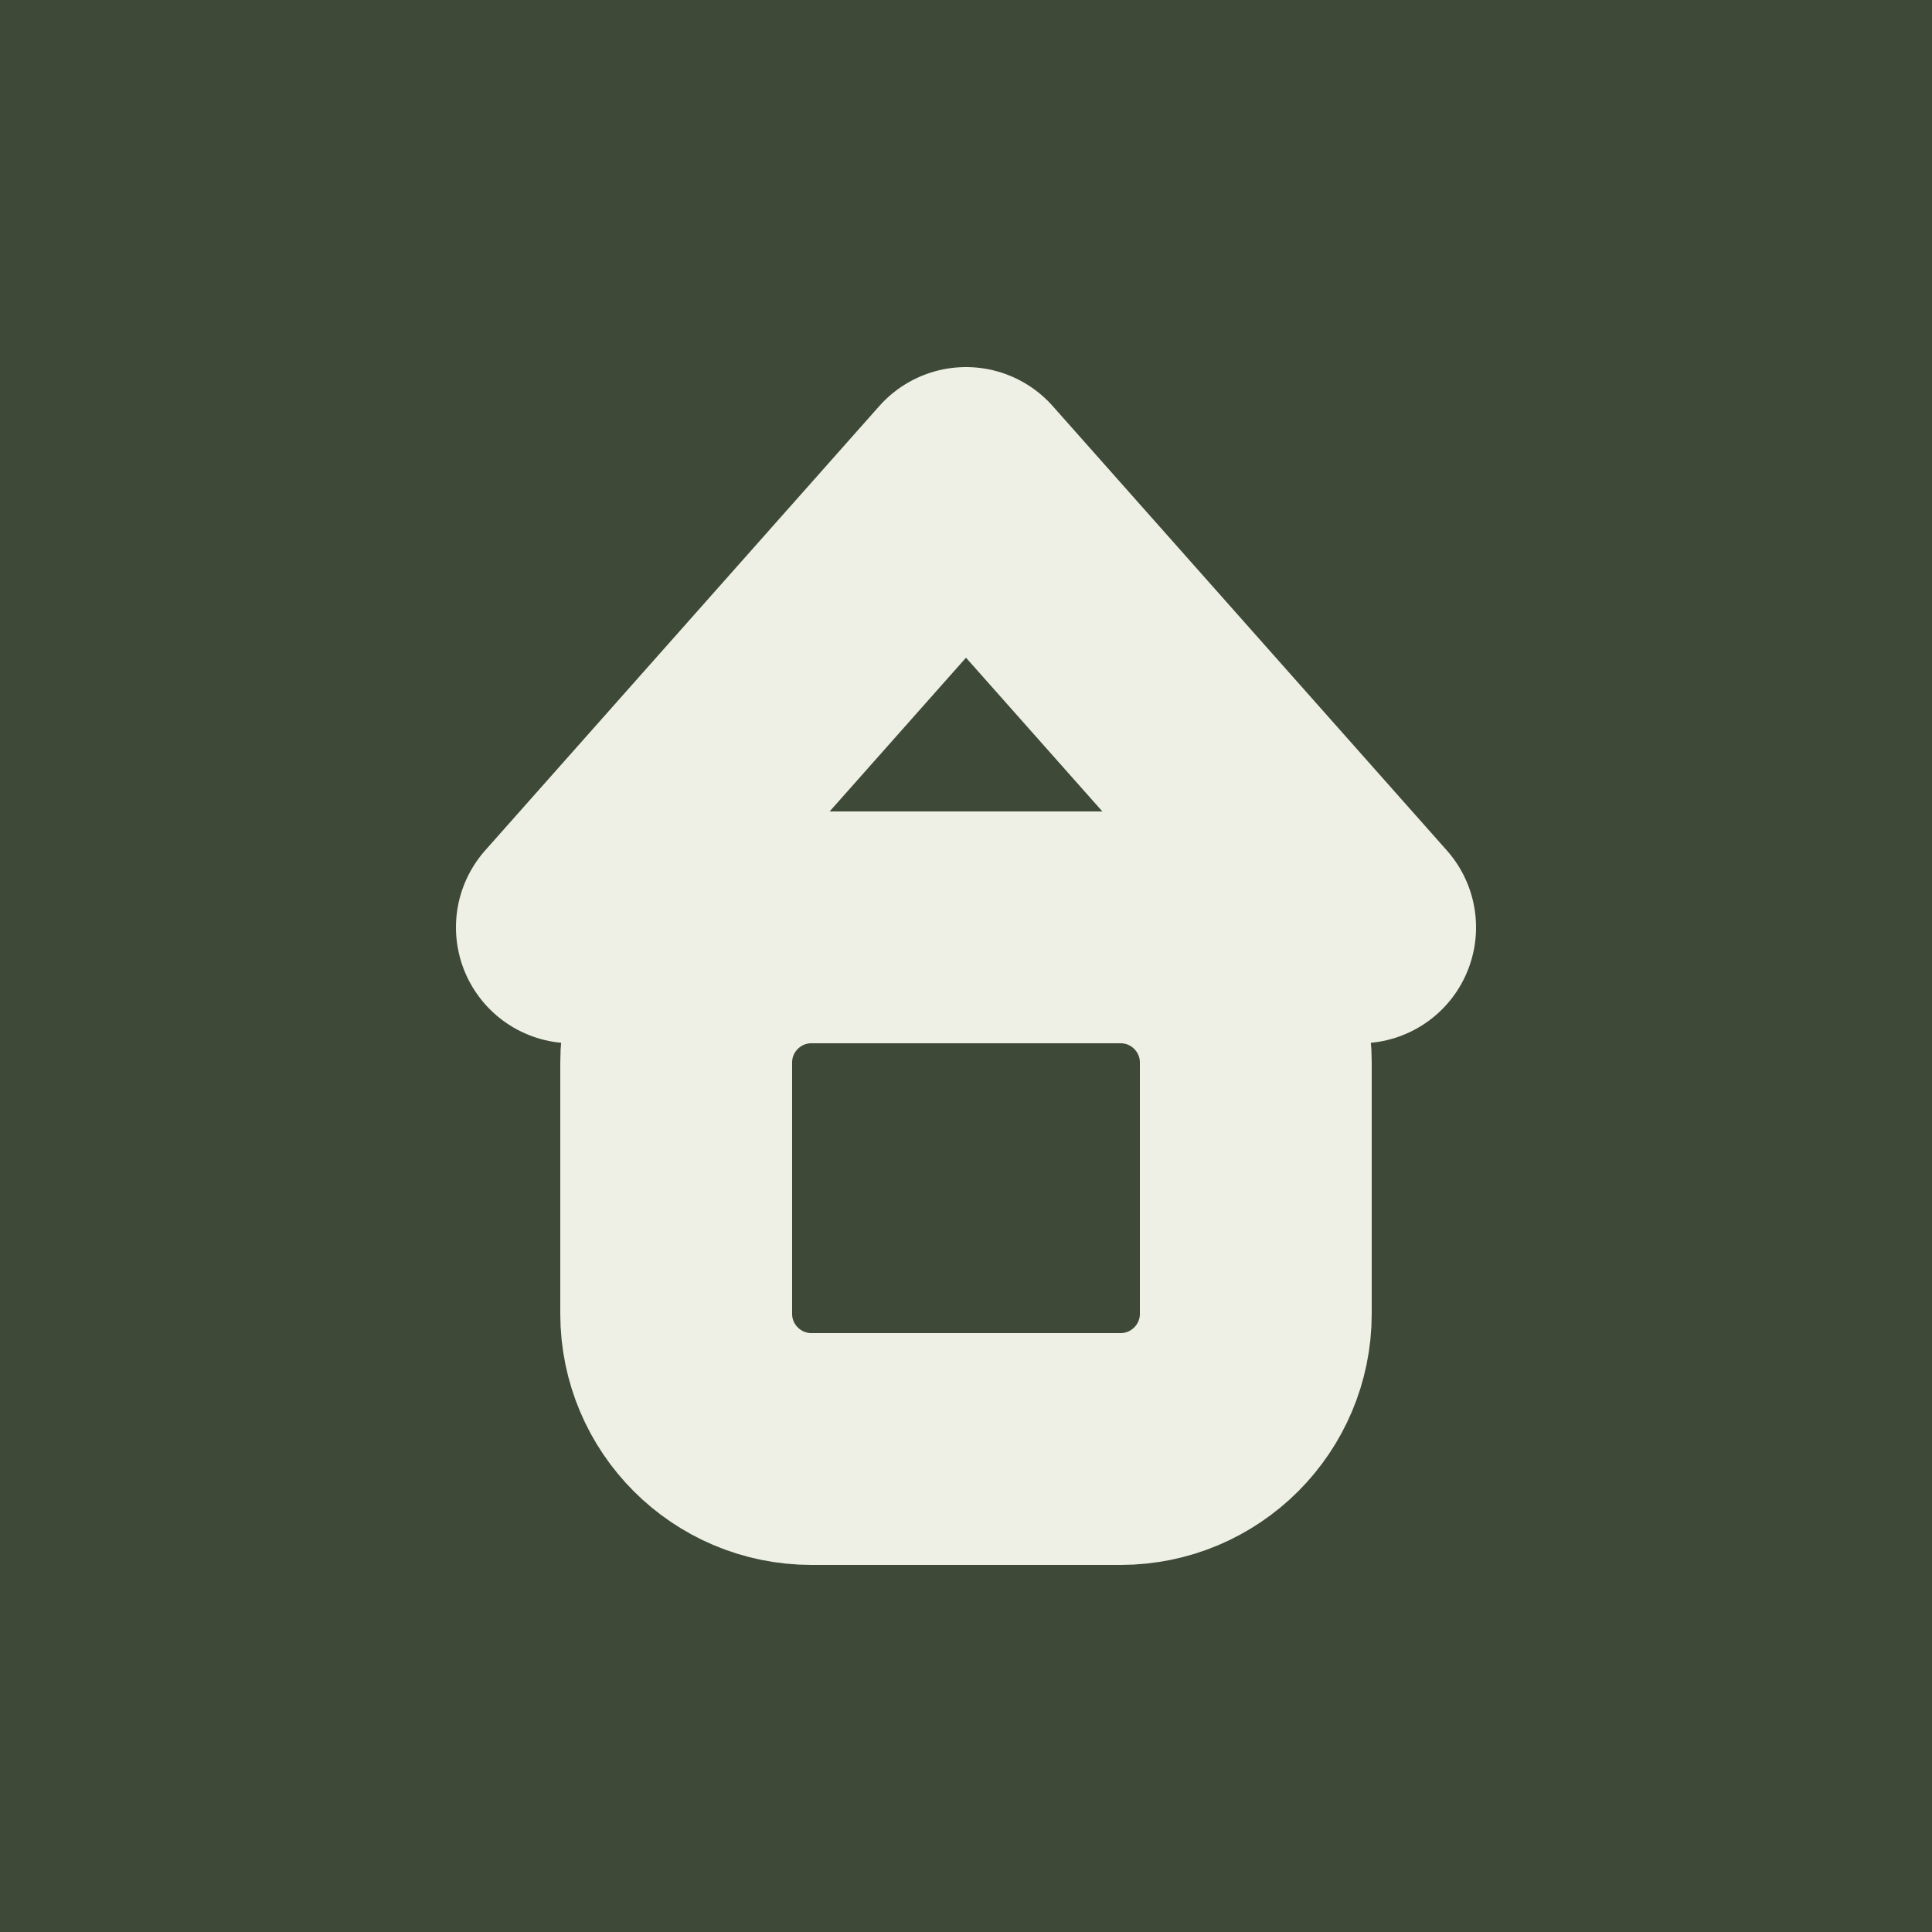
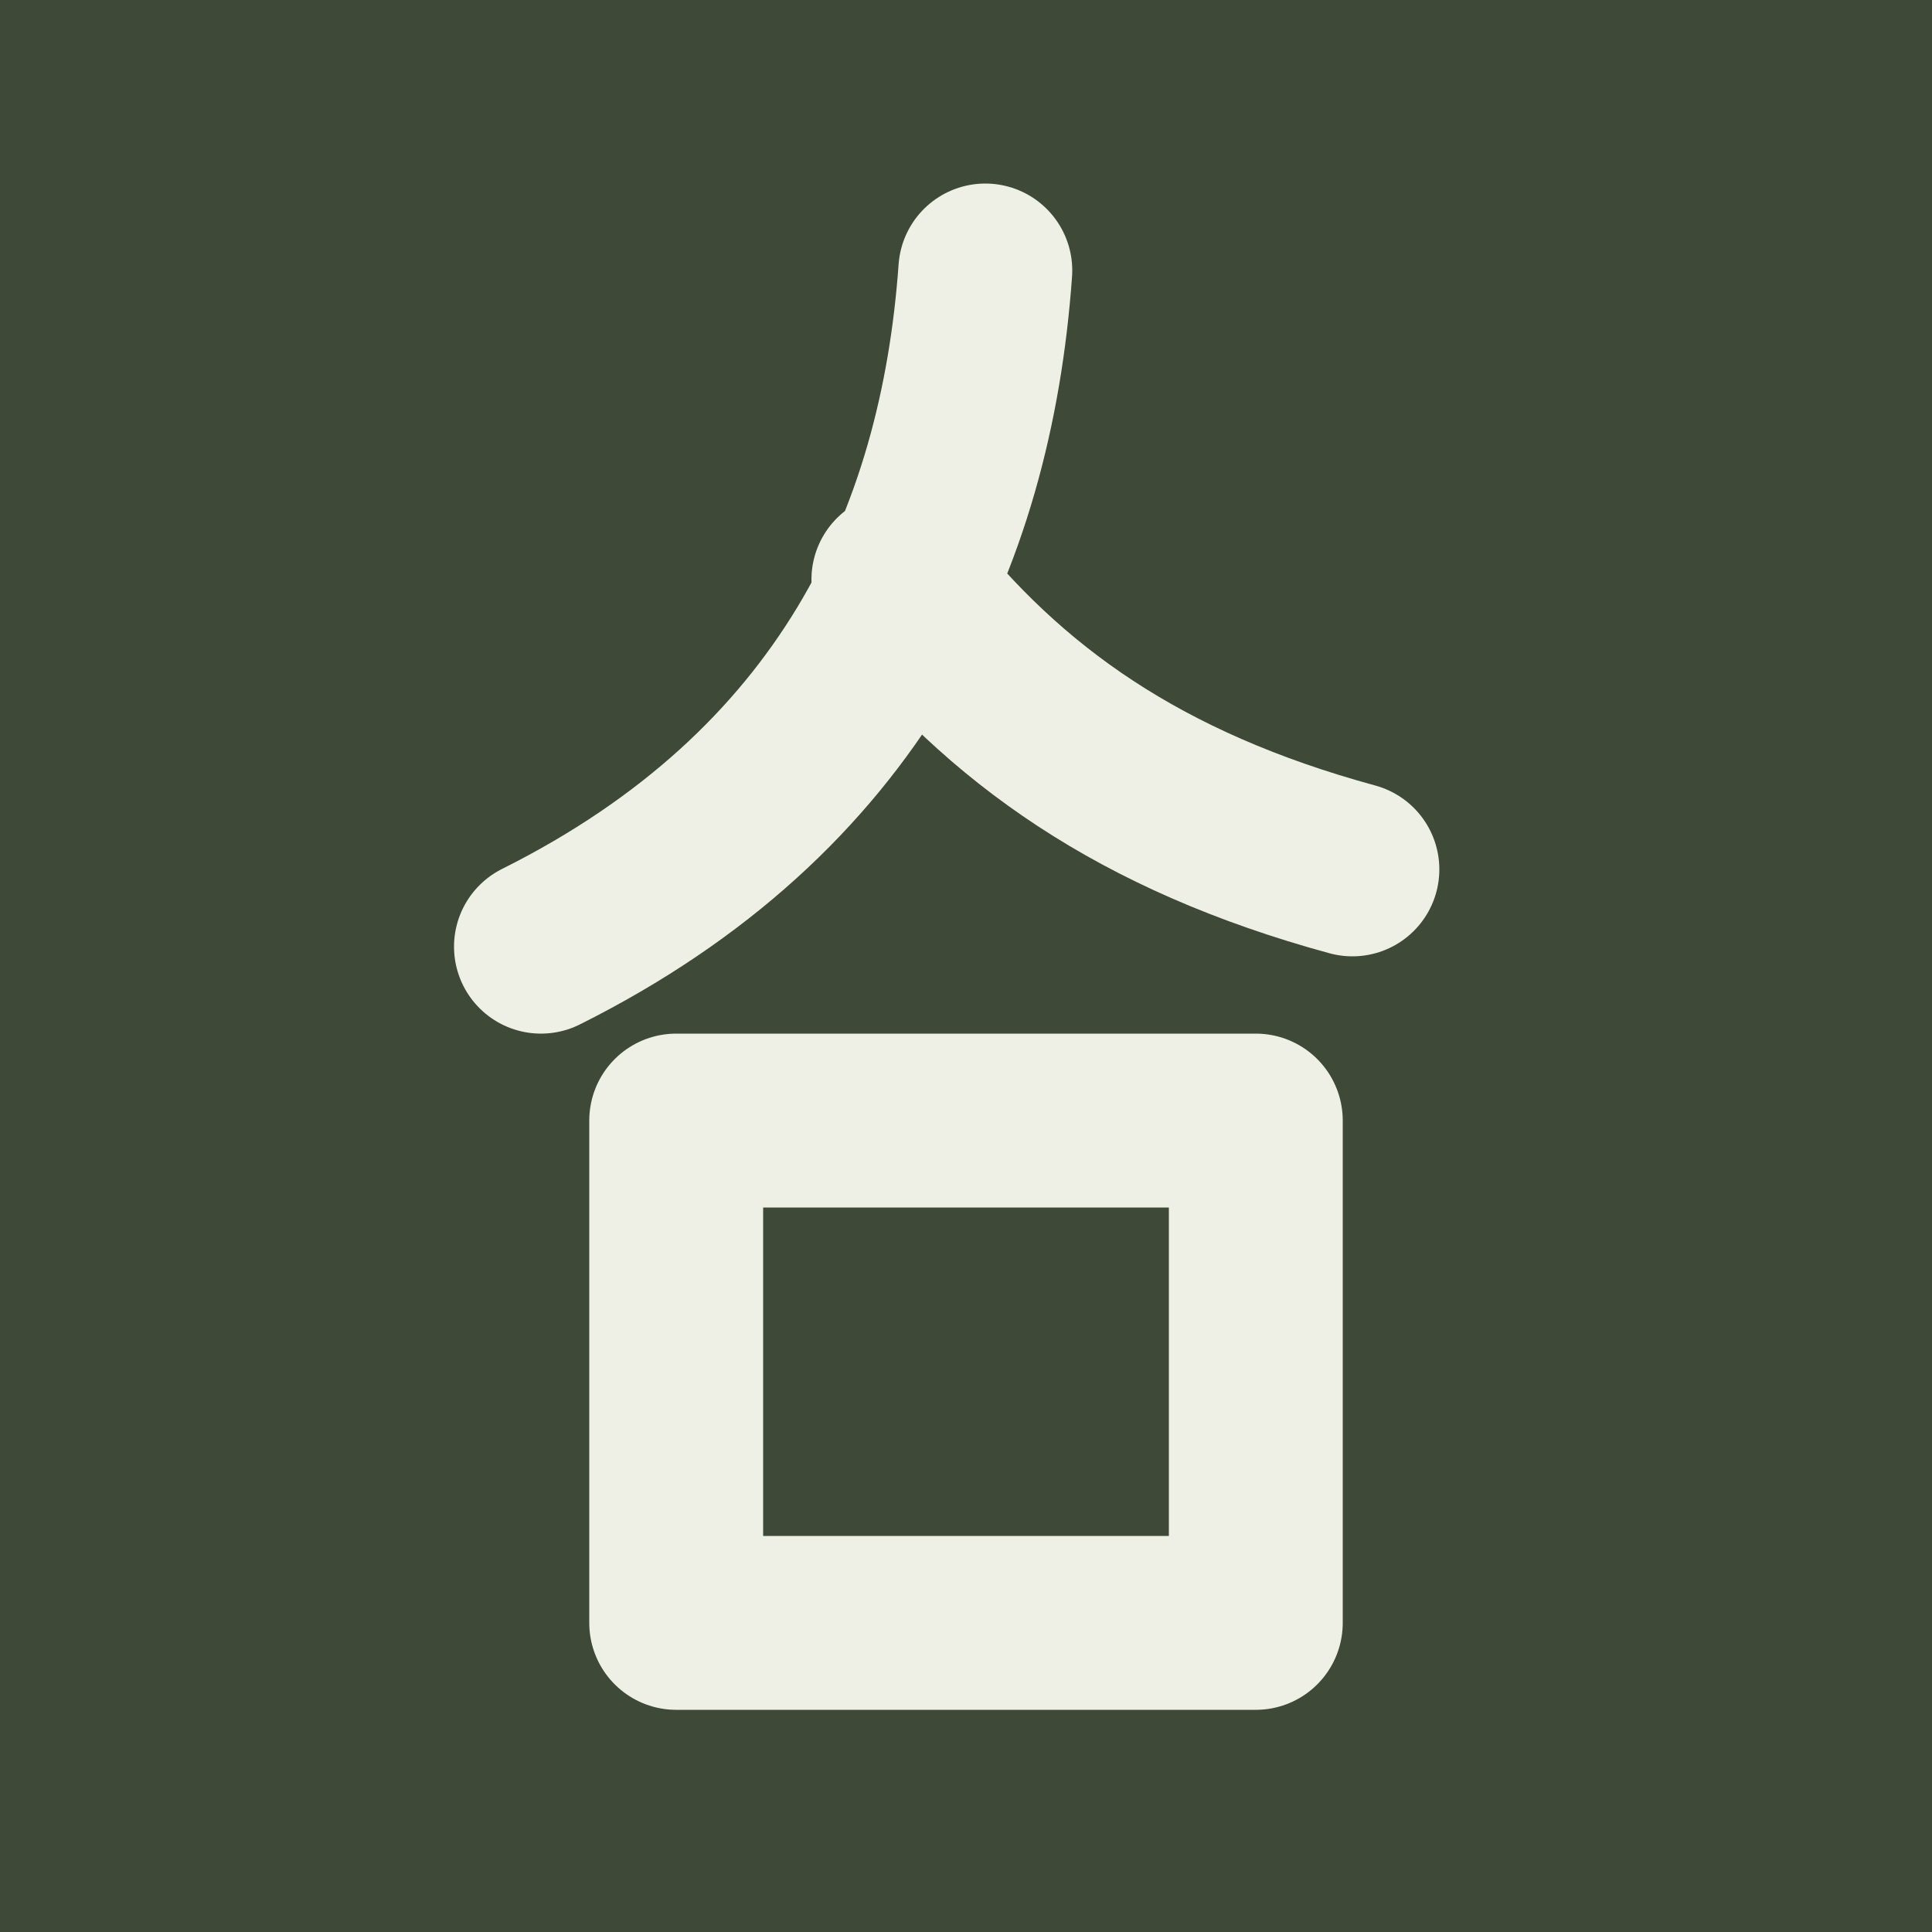
- <svg xmlns="http://www.w3.org/2000/svg" viewBox="0 0 512 512">
-   <rect width="512" height="512" fill="#3E4938" />
-   <g transform="scale(5.12)" fill="none" stroke="#EEF0E5" stroke-width="12" stroke-linecap="round" stroke-linejoin="round">
-     <path d="M29.6 48L50 25L70.4 48" />
-     <path d="M42 48H58A7 7 0 0 1 65 55V68A7 7 0 0 1 58 75H42A7 7 0 0 1 35 68V55A7 7 0 0 1 42 48Z" />
+ <svg xmlns="http://www.w3.org/2000/svg" viewBox="0 0 100 100">
+   <rect width="100" height="100" fill="#3E4938" />
+   <g fill="none" stroke="#EEF0E5" stroke-width="9" stroke-linecap="round" stroke-linejoin="round">
+     <path d="M51 14C50 28 44 41 28 49M46.5 30C52 37 59 42 70 45" />
+     <path d="M35 58H65V84H35Z" />
  </g>
</svg>
